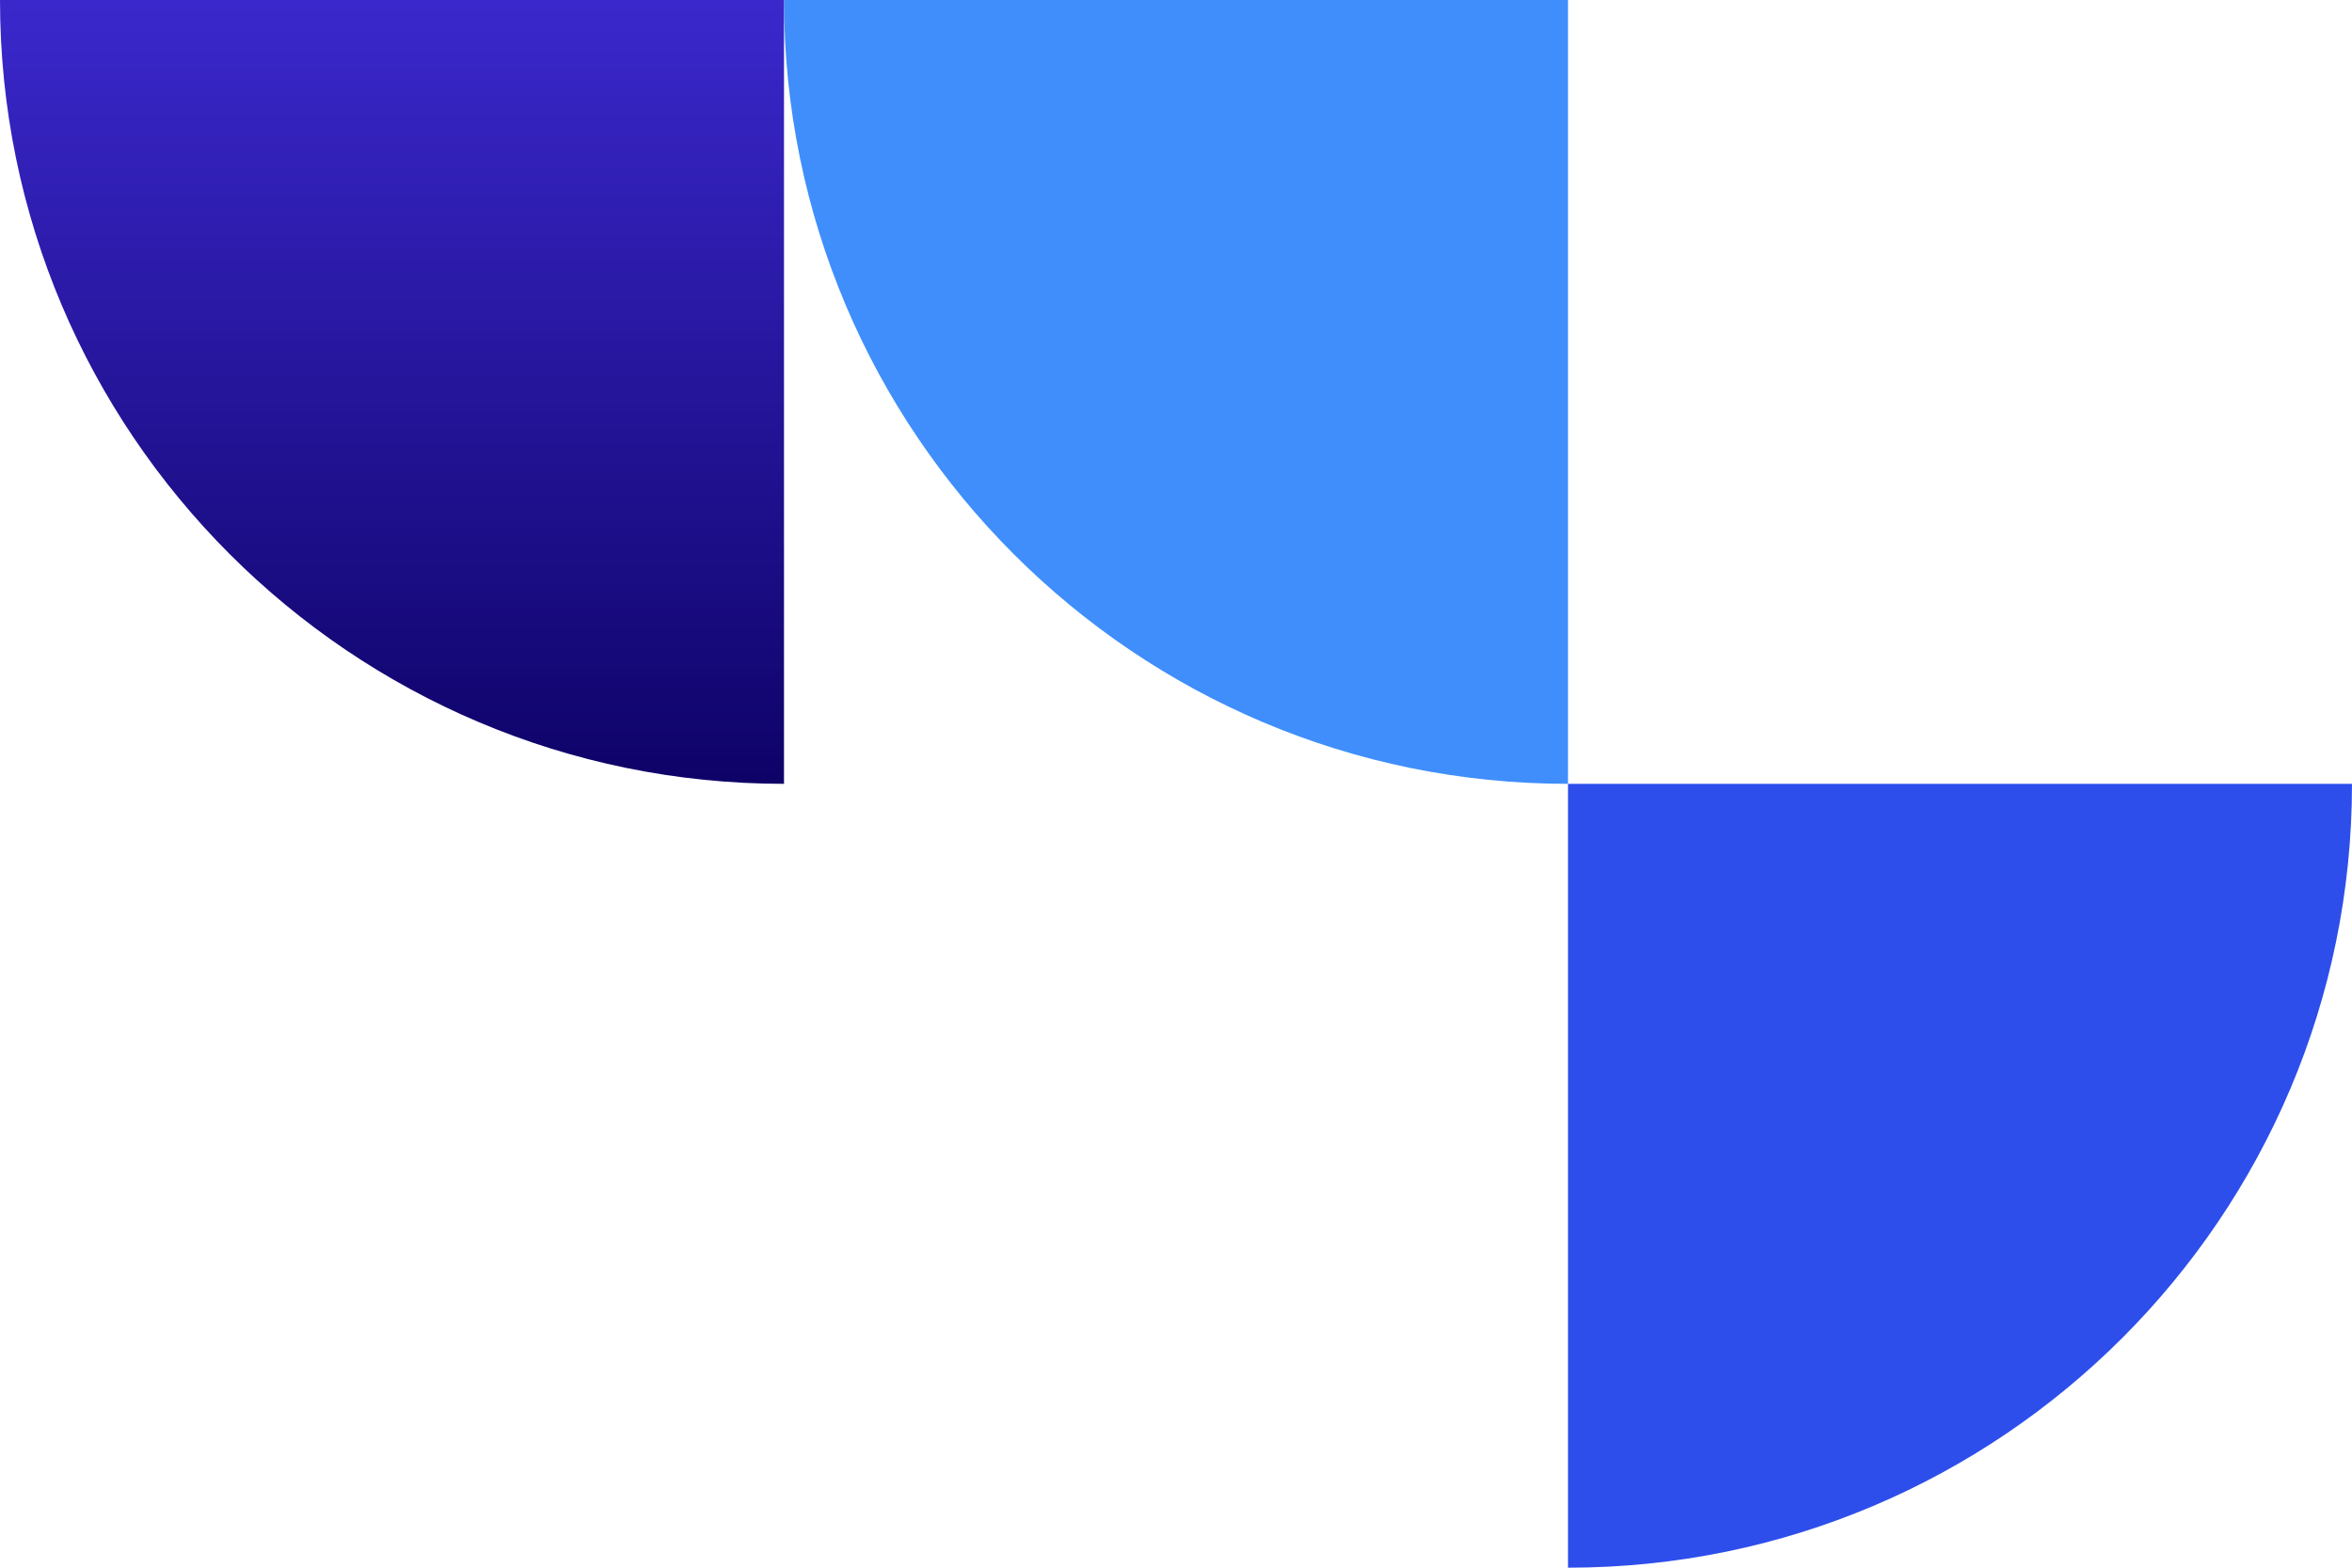
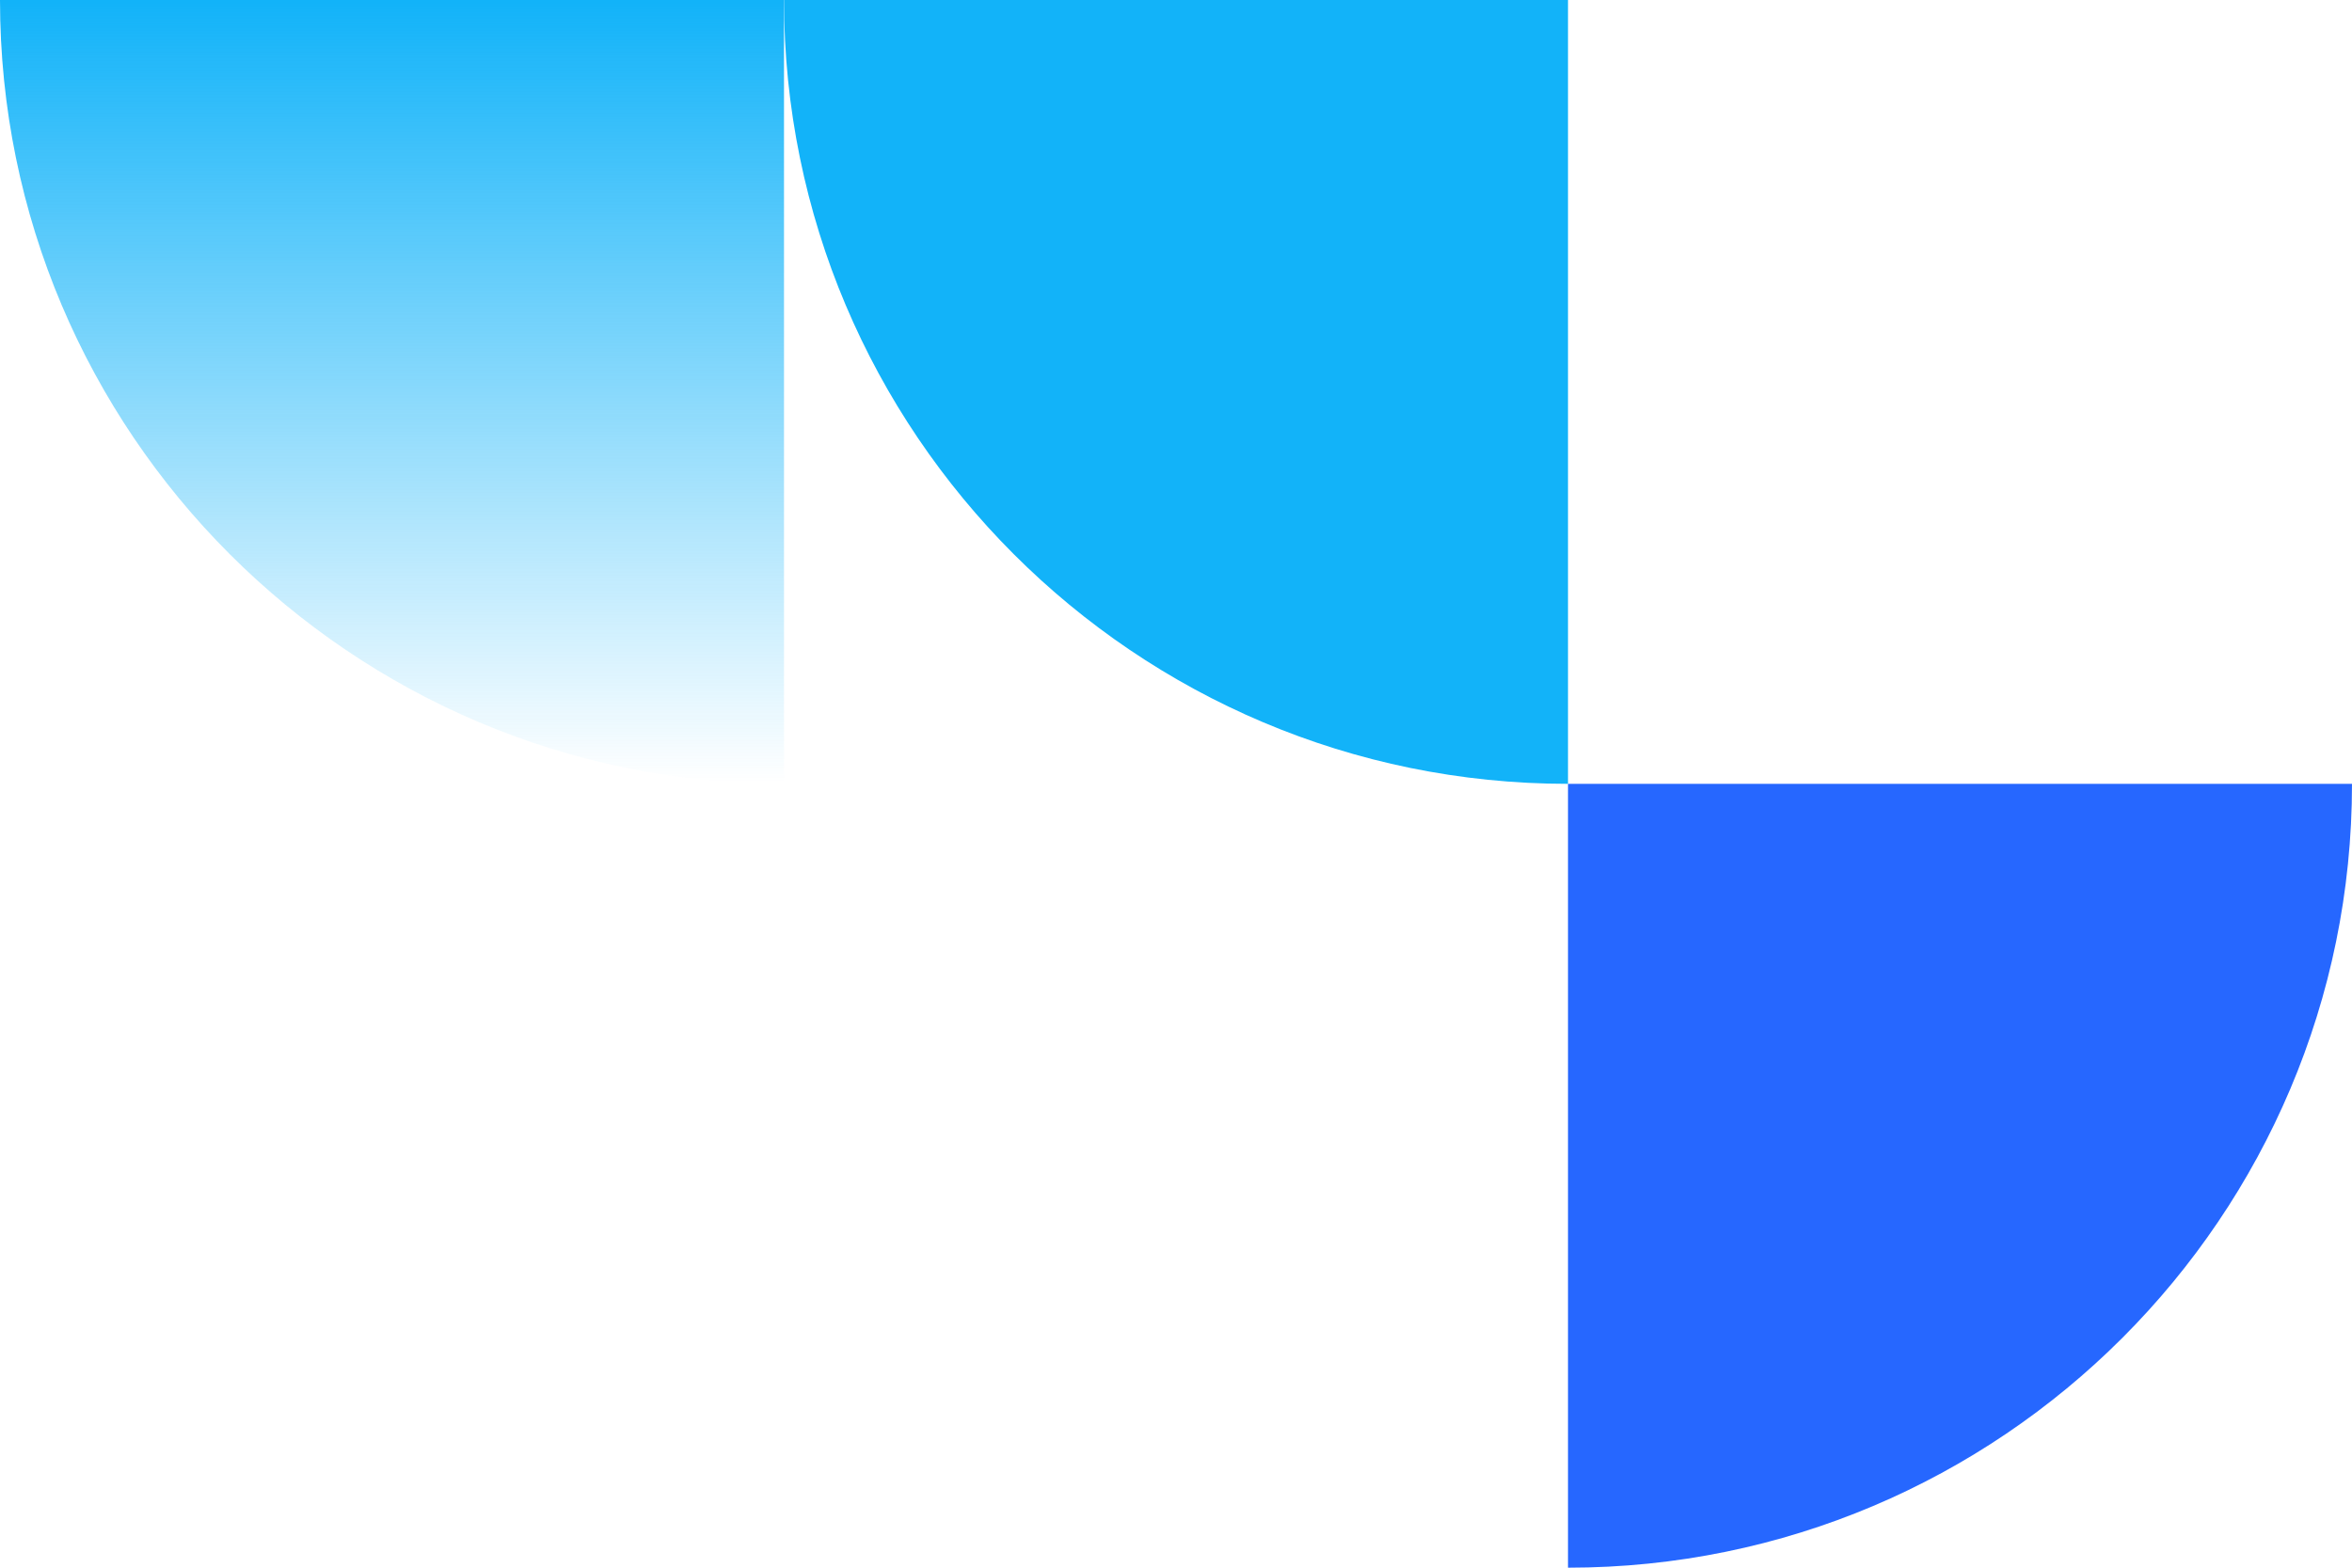
- <svg xmlns="http://www.w3.org/2000/svg" xml:space="preserve" fill-rule="evenodd" stroke-linejoin="round" stroke-miterlimit="2" clip-rule="evenodd" width="165" height="110" viewBox="0 0 165 110">
-   <path fill="#3f8efc" d="M110 55C79.645 55 55 30.355 55 0h55v55Z" />
+ <svg xmlns="http://www.w3.org/2000/svg" xml:space="preserve" fill-rule="evenodd" stroke-linejoin="round" stroke-miterlimit="2" clip-rule="evenodd" viewBox="0 0 165 110" width="165" height="110">
+   <path fill="#12b3f9" d="M110 55C79.645 55 55 30.355 55 0h55v55Z" />
  <path fill="url(#a)" d="M55 110C24.645 110 0 85.355 0 55h55v55Z" transform="translate(0 -55)" />
-   <path fill="#2e4eeb" d="M165 55c0 30.355-24.645 55-55 55V55h55Z" />
+   <path fill="#2667ff" d="M165 55c0 30.355-24.645 55-55 55V55h55Z" />
  <defs>
    <linearGradient id="a" x1="0" x2="1" y1="0" y2="0" gradientTransform="matrix(0 55 -55 0 55 55)" gradientUnits="userSpaceOnUse">
-       <stop offset="0" stop-color="#3b28cc" />
-       <stop offset="1" stop-color="#0e0268" />
+       <stop offset="0" stop-color="#12b3f9" />
+       <stop offset="1" stop-color="#12b3f9" stop-opacity="0" />
    </linearGradient>
  </defs>
</svg>
